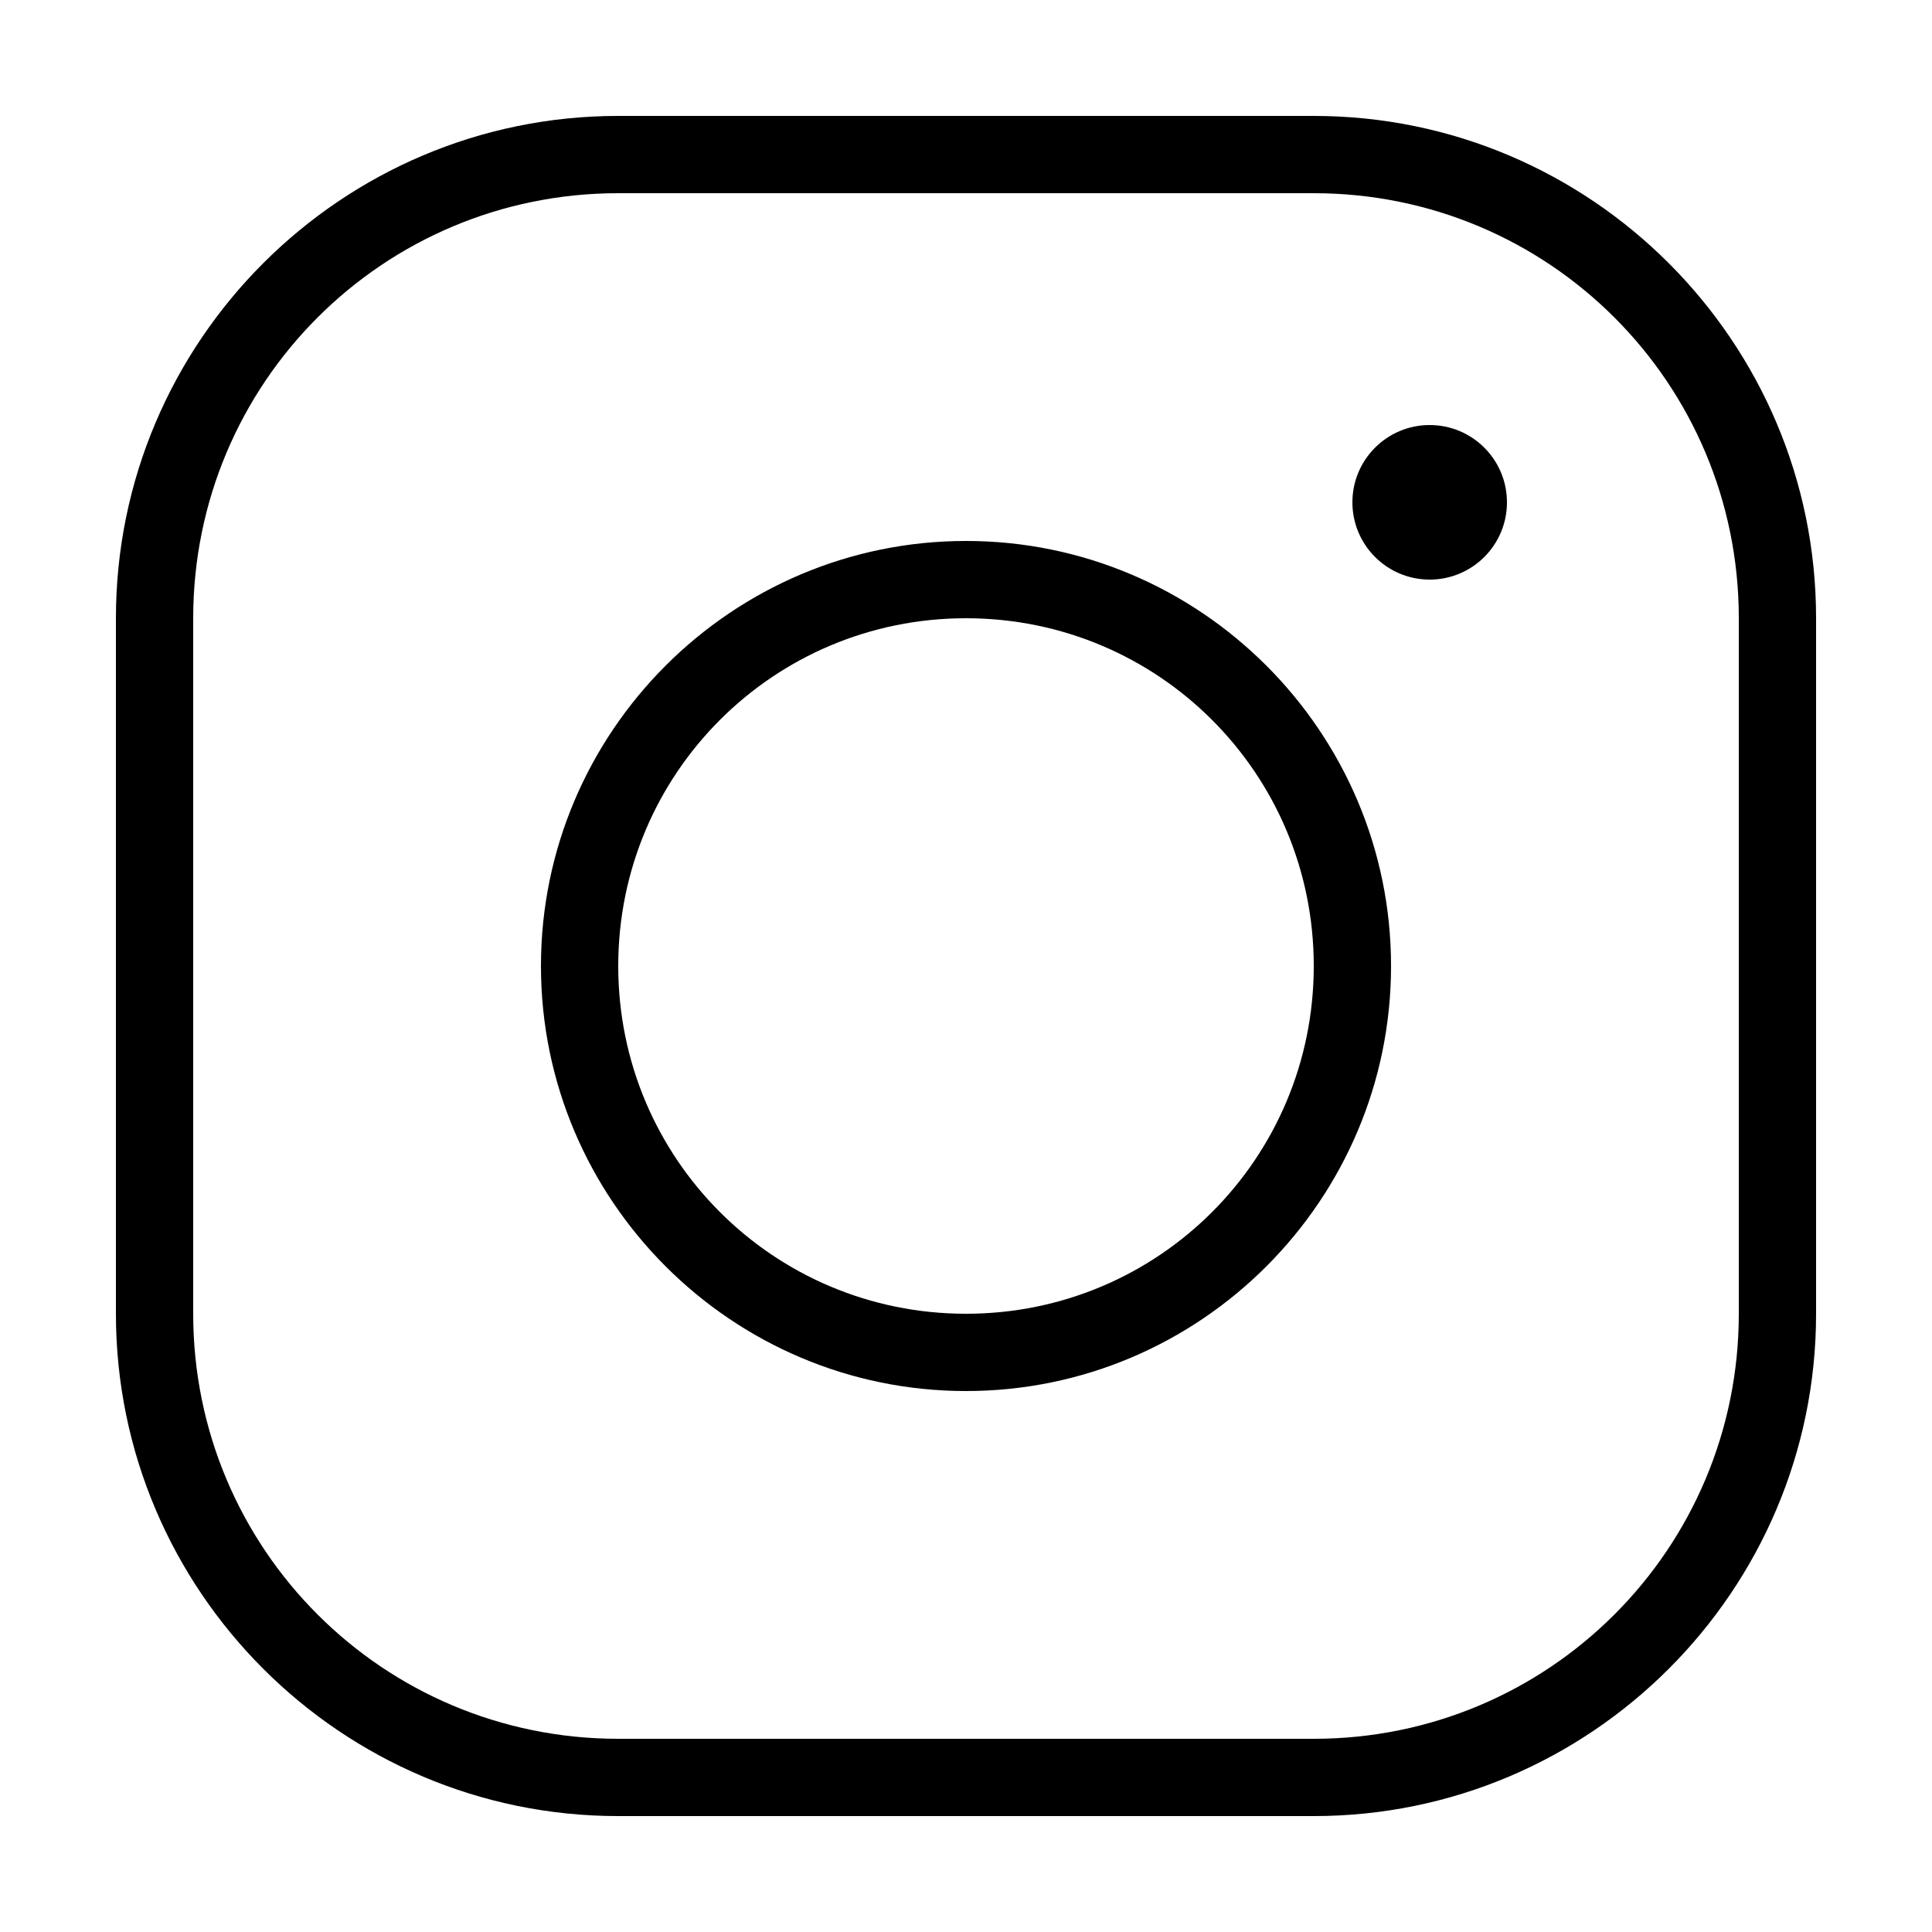
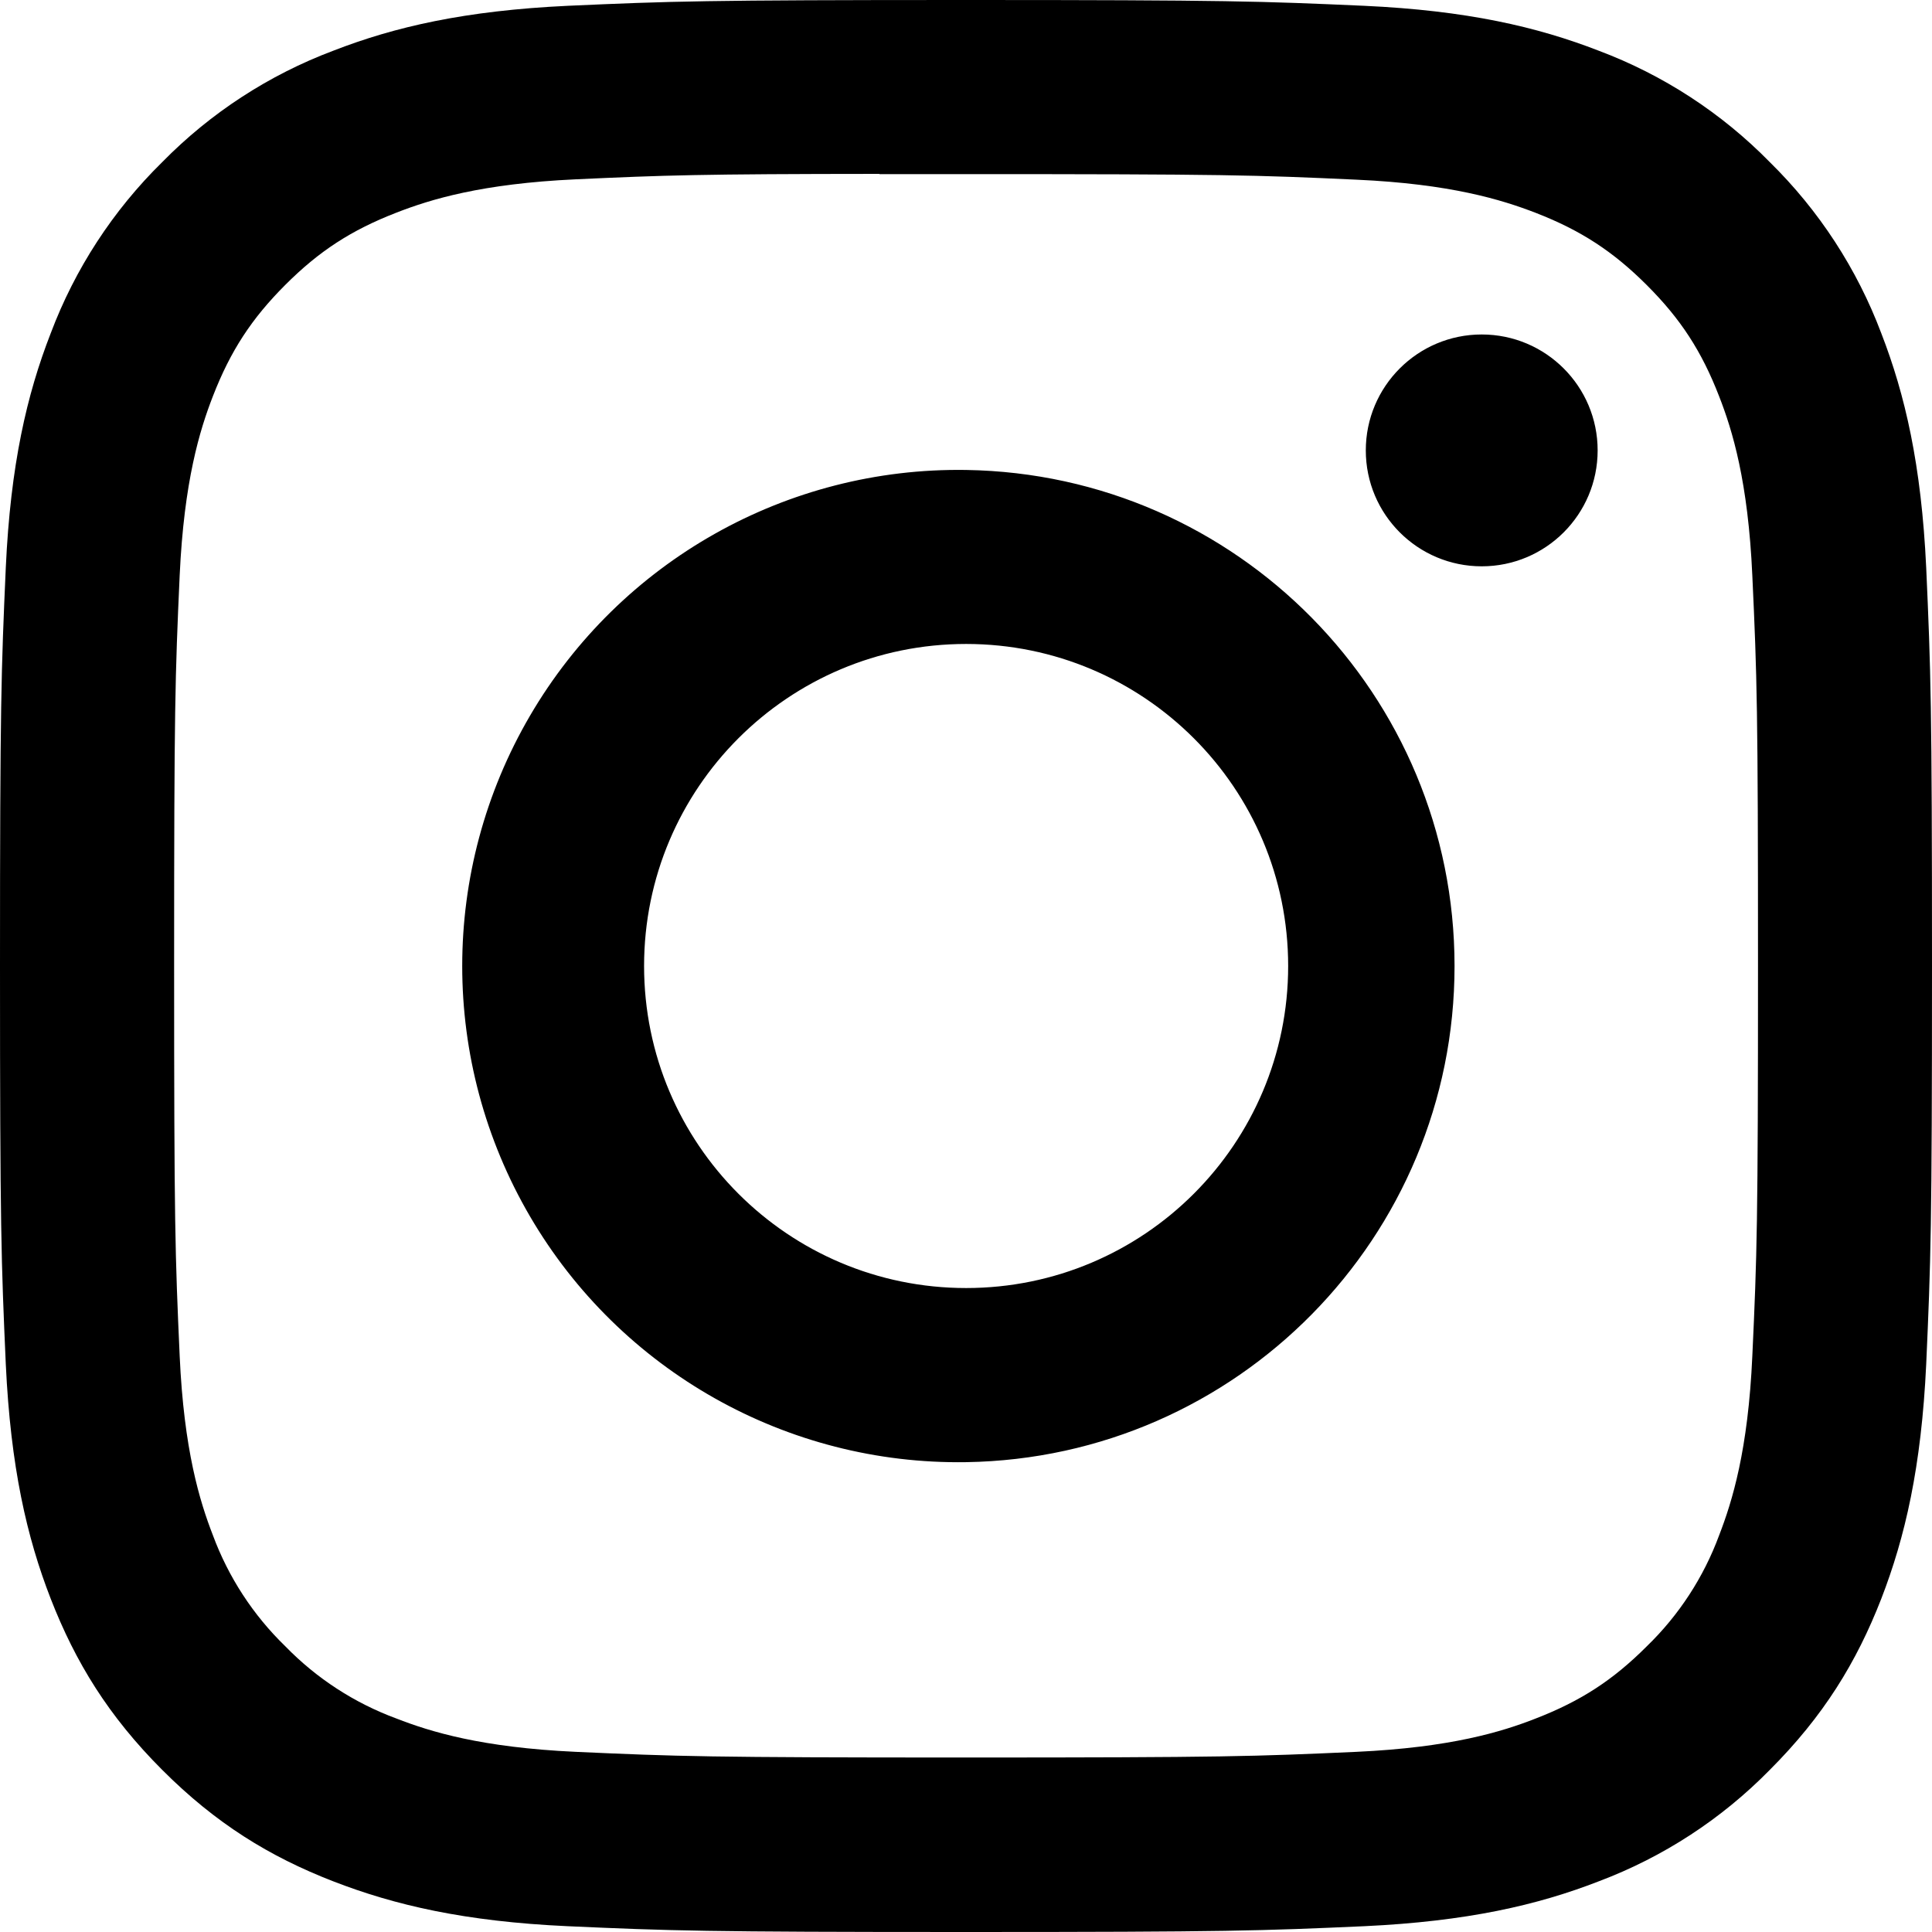
- <svg xmlns="http://www.w3.org/2000/svg" fill="#000000" viewBox="0 0 50 50" width="100px" height="100px">
-   <path d="M 16 3 C 8.832 3 3 8.832 3 16 L 3 34 C 3 41.168 8.832 47 16 47 L 34 47 C 41.168 47 47 41.168 47 34 L 47 16 C 47 8.832 41.168 3 34 3 L 16 3 z M 16 5 L 34 5 C 40.086 5 45 9.914 45 16 L 45 34 C 45 40.086 40.086 45 34 45 L 16 45 C 9.914 45 5 40.086 5 34 L 5 16 C 5 9.914 9.914 5 16 5 z M 37 11 A 2 2 0 0 0 35 13 A 2 2 0 0 0 37 15 A 2 2 0 0 0 39 13 A 2 2 0 0 0 37 11 z M 25 14 C 18.937 14 14 18.937 14 25 C 14 31.063 18.937 36 25 36 C 31.063 36 36 31.063 36 25 C 36 18.937 31.063 14 25 14 z M 25 16 C 29.982 16 34 20.018 34 25 C 34 29.982 29.982 34 25 34 C 20.018 34 16 29.982 16 25 C 16 20.018 20.018 16 25 16 z" />
+ <svg xmlns="http://www.w3.org/2000/svg" width="16" height="16" fill="currentColor" class="bi bi-instagram" viewBox="0 0 16 16">
+   <path d="M8 0C5.829 0 5.556.01 4.703.048 3.85.088 3.269.222 2.76.42a3.917 3.917 0 0 0-1.417.923A3.927 3.927 0 0 0 .42 2.76C.222 3.268.087 3.85.048 4.7.01 5.555 0 5.827 0 8.001c0 2.172.01 2.444.048 3.297.04.852.174 1.433.372 1.942.205.526.478.972.923 1.417.444.445.89.719 1.416.923.51.198 1.09.333 1.942.372C5.555 15.99 5.827 16 8 16s2.444-.01 3.298-.048c.851-.04 1.434-.174 1.943-.372a3.916 3.916 0 0 0 1.416-.923c.445-.445.718-.891.923-1.417.197-.509.332-1.09.372-1.942C15.99 10.445 16 10.173 16 8s-.01-2.445-.048-3.299c-.04-.851-.175-1.433-.372-1.941a3.926 3.926 0 0 0-.923-1.417A3.911 3.911 0 0 0 13.24.42c-.51-.198-1.092-.333-1.943-.372C10.443.01 10.172 0 7.998 0h.003zm-.717 1.442h.718c2.136 0 2.389.007 3.232.046.78.035 1.204.166 1.486.275.373.145.64.319.92.599.28.28.453.546.598.92.11.281.24.705.275 1.485.039.843.047 1.096.047 3.231s-.008 2.389-.047 3.232c-.035.78-.166 1.203-.275 1.485a2.47 2.47 0 0 1-.599.919c-.28.28-.546.453-.92.598-.28.11-.704.24-1.485.276-.843.038-1.096.047-3.232.047s-2.39-.009-3.233-.047c-.78-.036-1.203-.166-1.485-.276a2.478 2.478 0 0 1-.92-.598 2.48 2.48 0 0 1-.6-.92c-.109-.281-.24-.705-.275-1.485-.038-.843-.046-1.096-.046-3.233 0-2.136.008-2.388.046-3.231.036-.78.166-1.204.276-1.486.145-.373.319-.64.599-.92.28-.28.546-.453.92-.598.282-.11.705-.24 1.485-.276.738-.034 1.024-.044 2.515-.045v.002zm4.988 1.328a.96.96 0 1 0 0 1.92.96.96 0 0 0 0-1.92zm-4.27 1.122a4.109 4.109 0 1 0 0 8.217 4.109 4.109 0 0 0 0-8.217zm0 1.441a2.667 2.667 0 1 1 0 5.334 2.667 2.667 0 0 1 0-5.334z" />
</svg>
